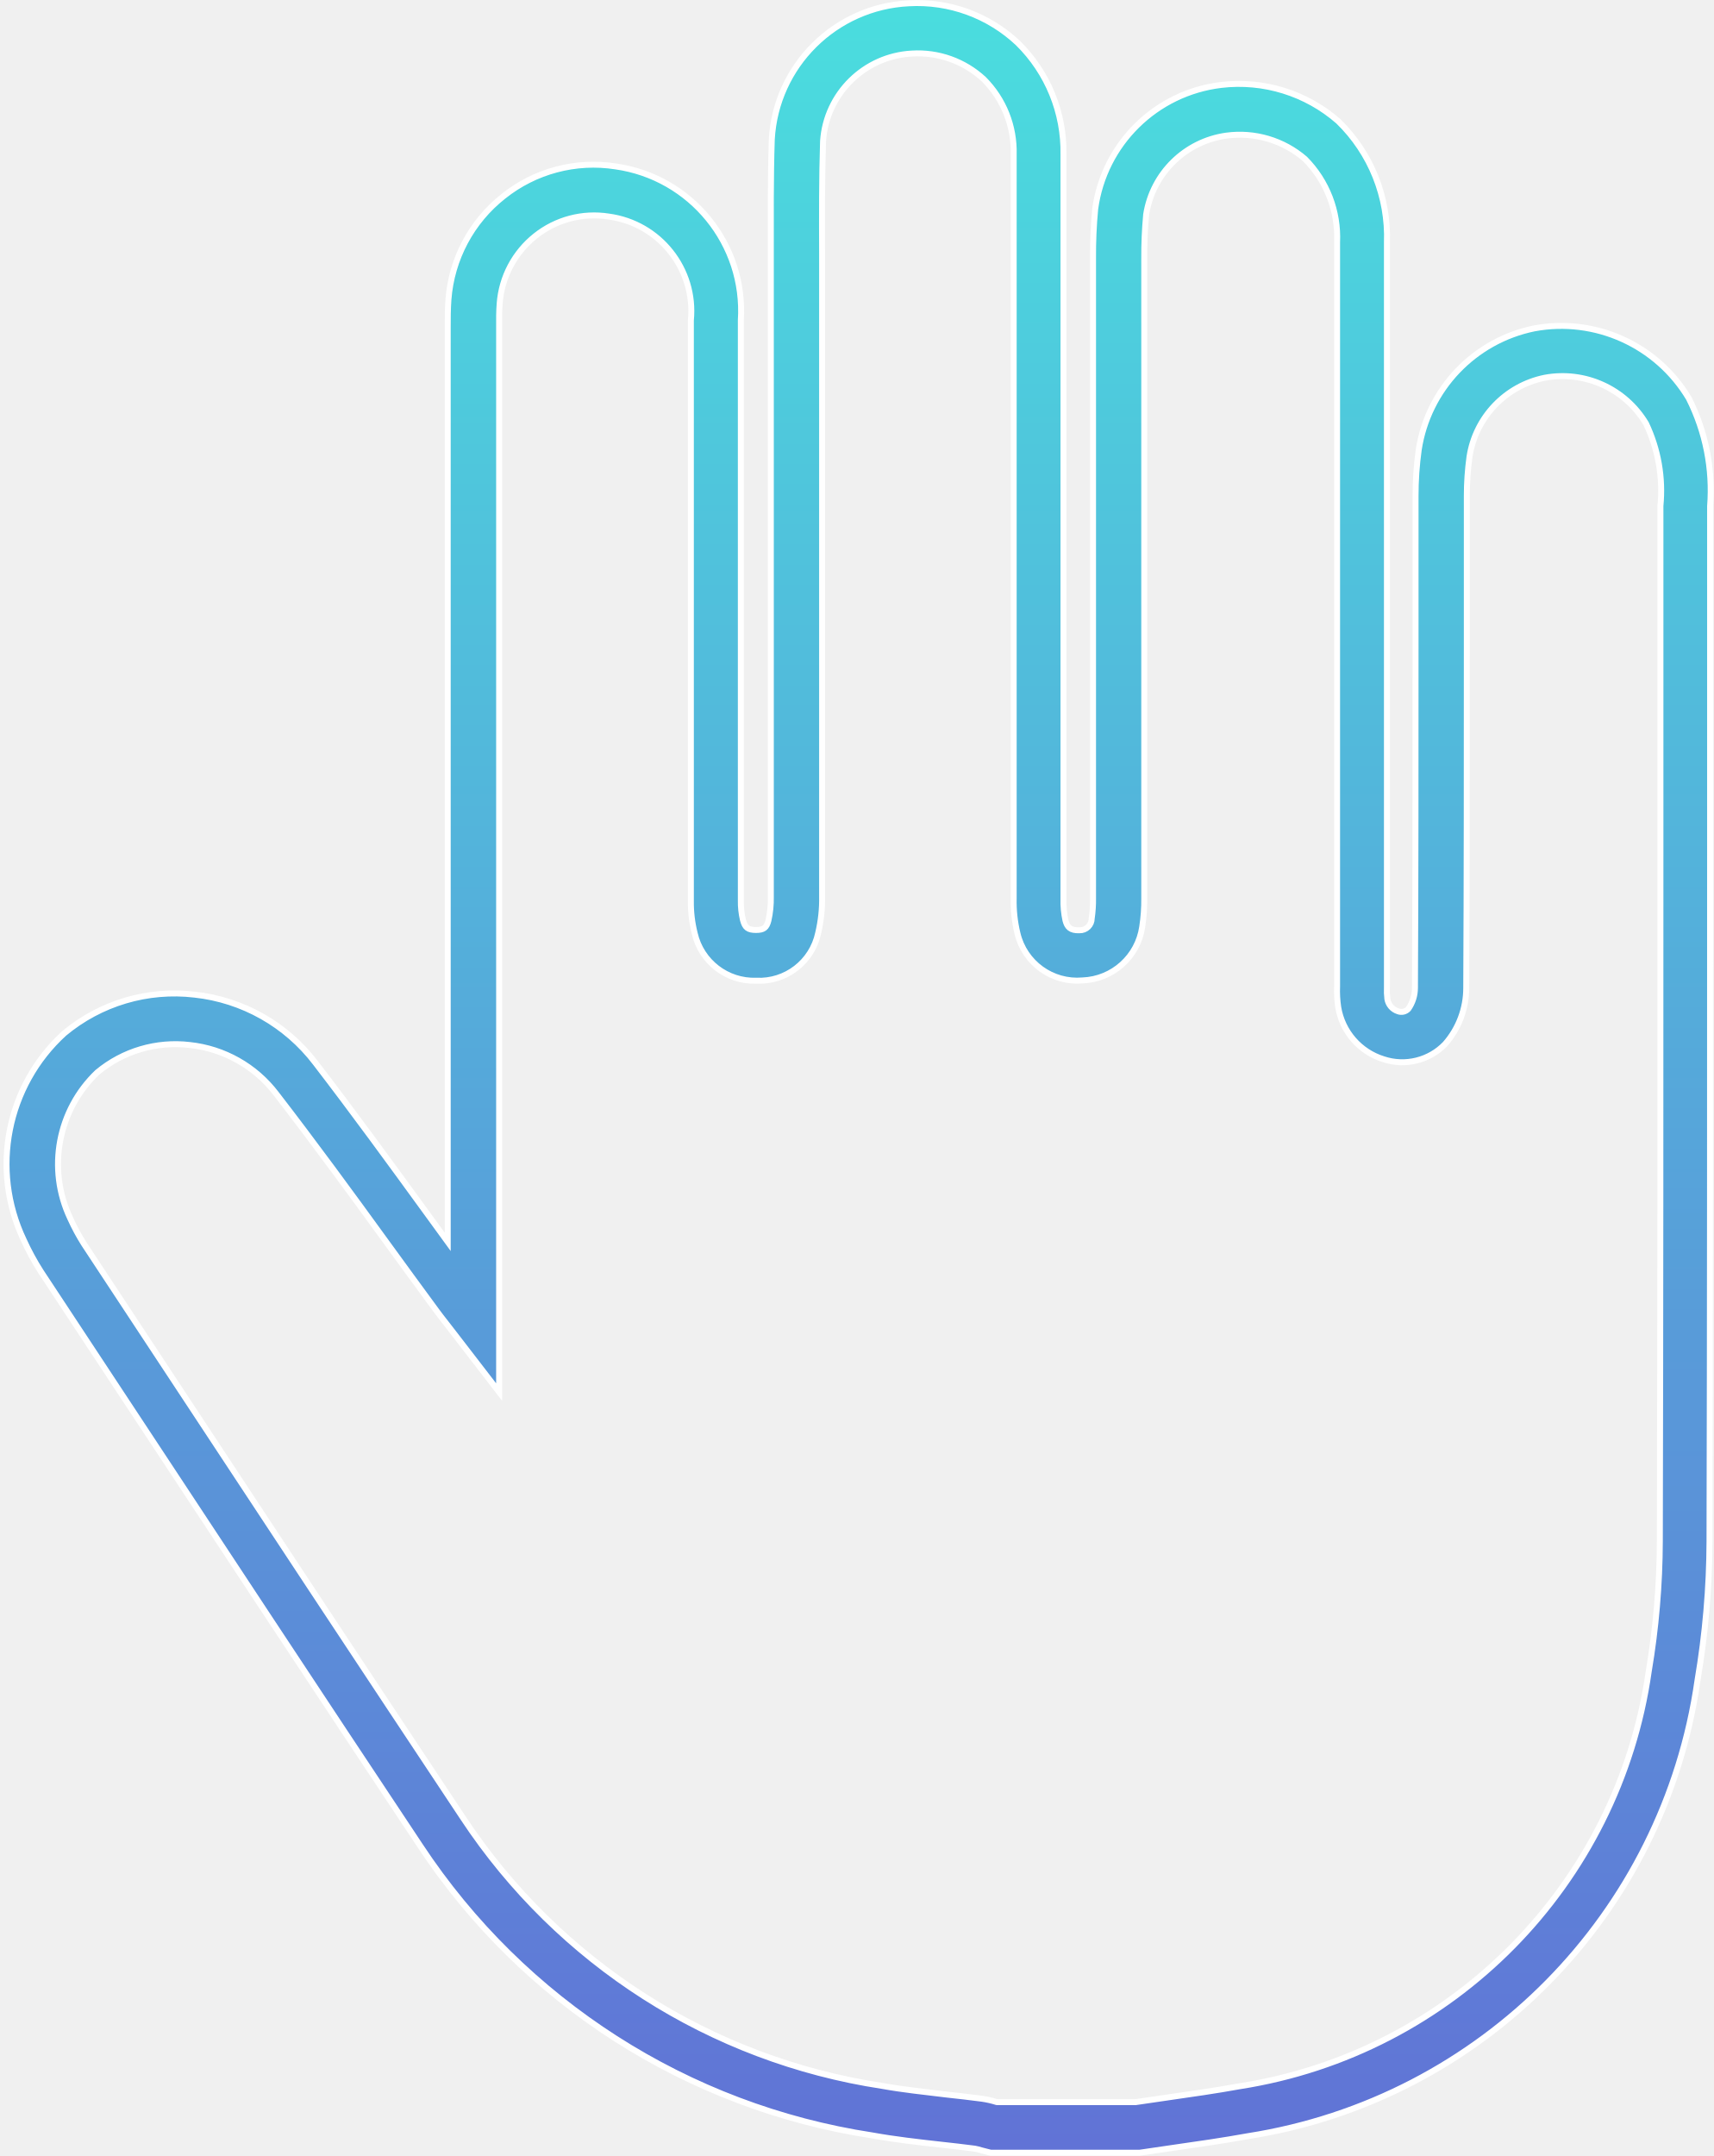
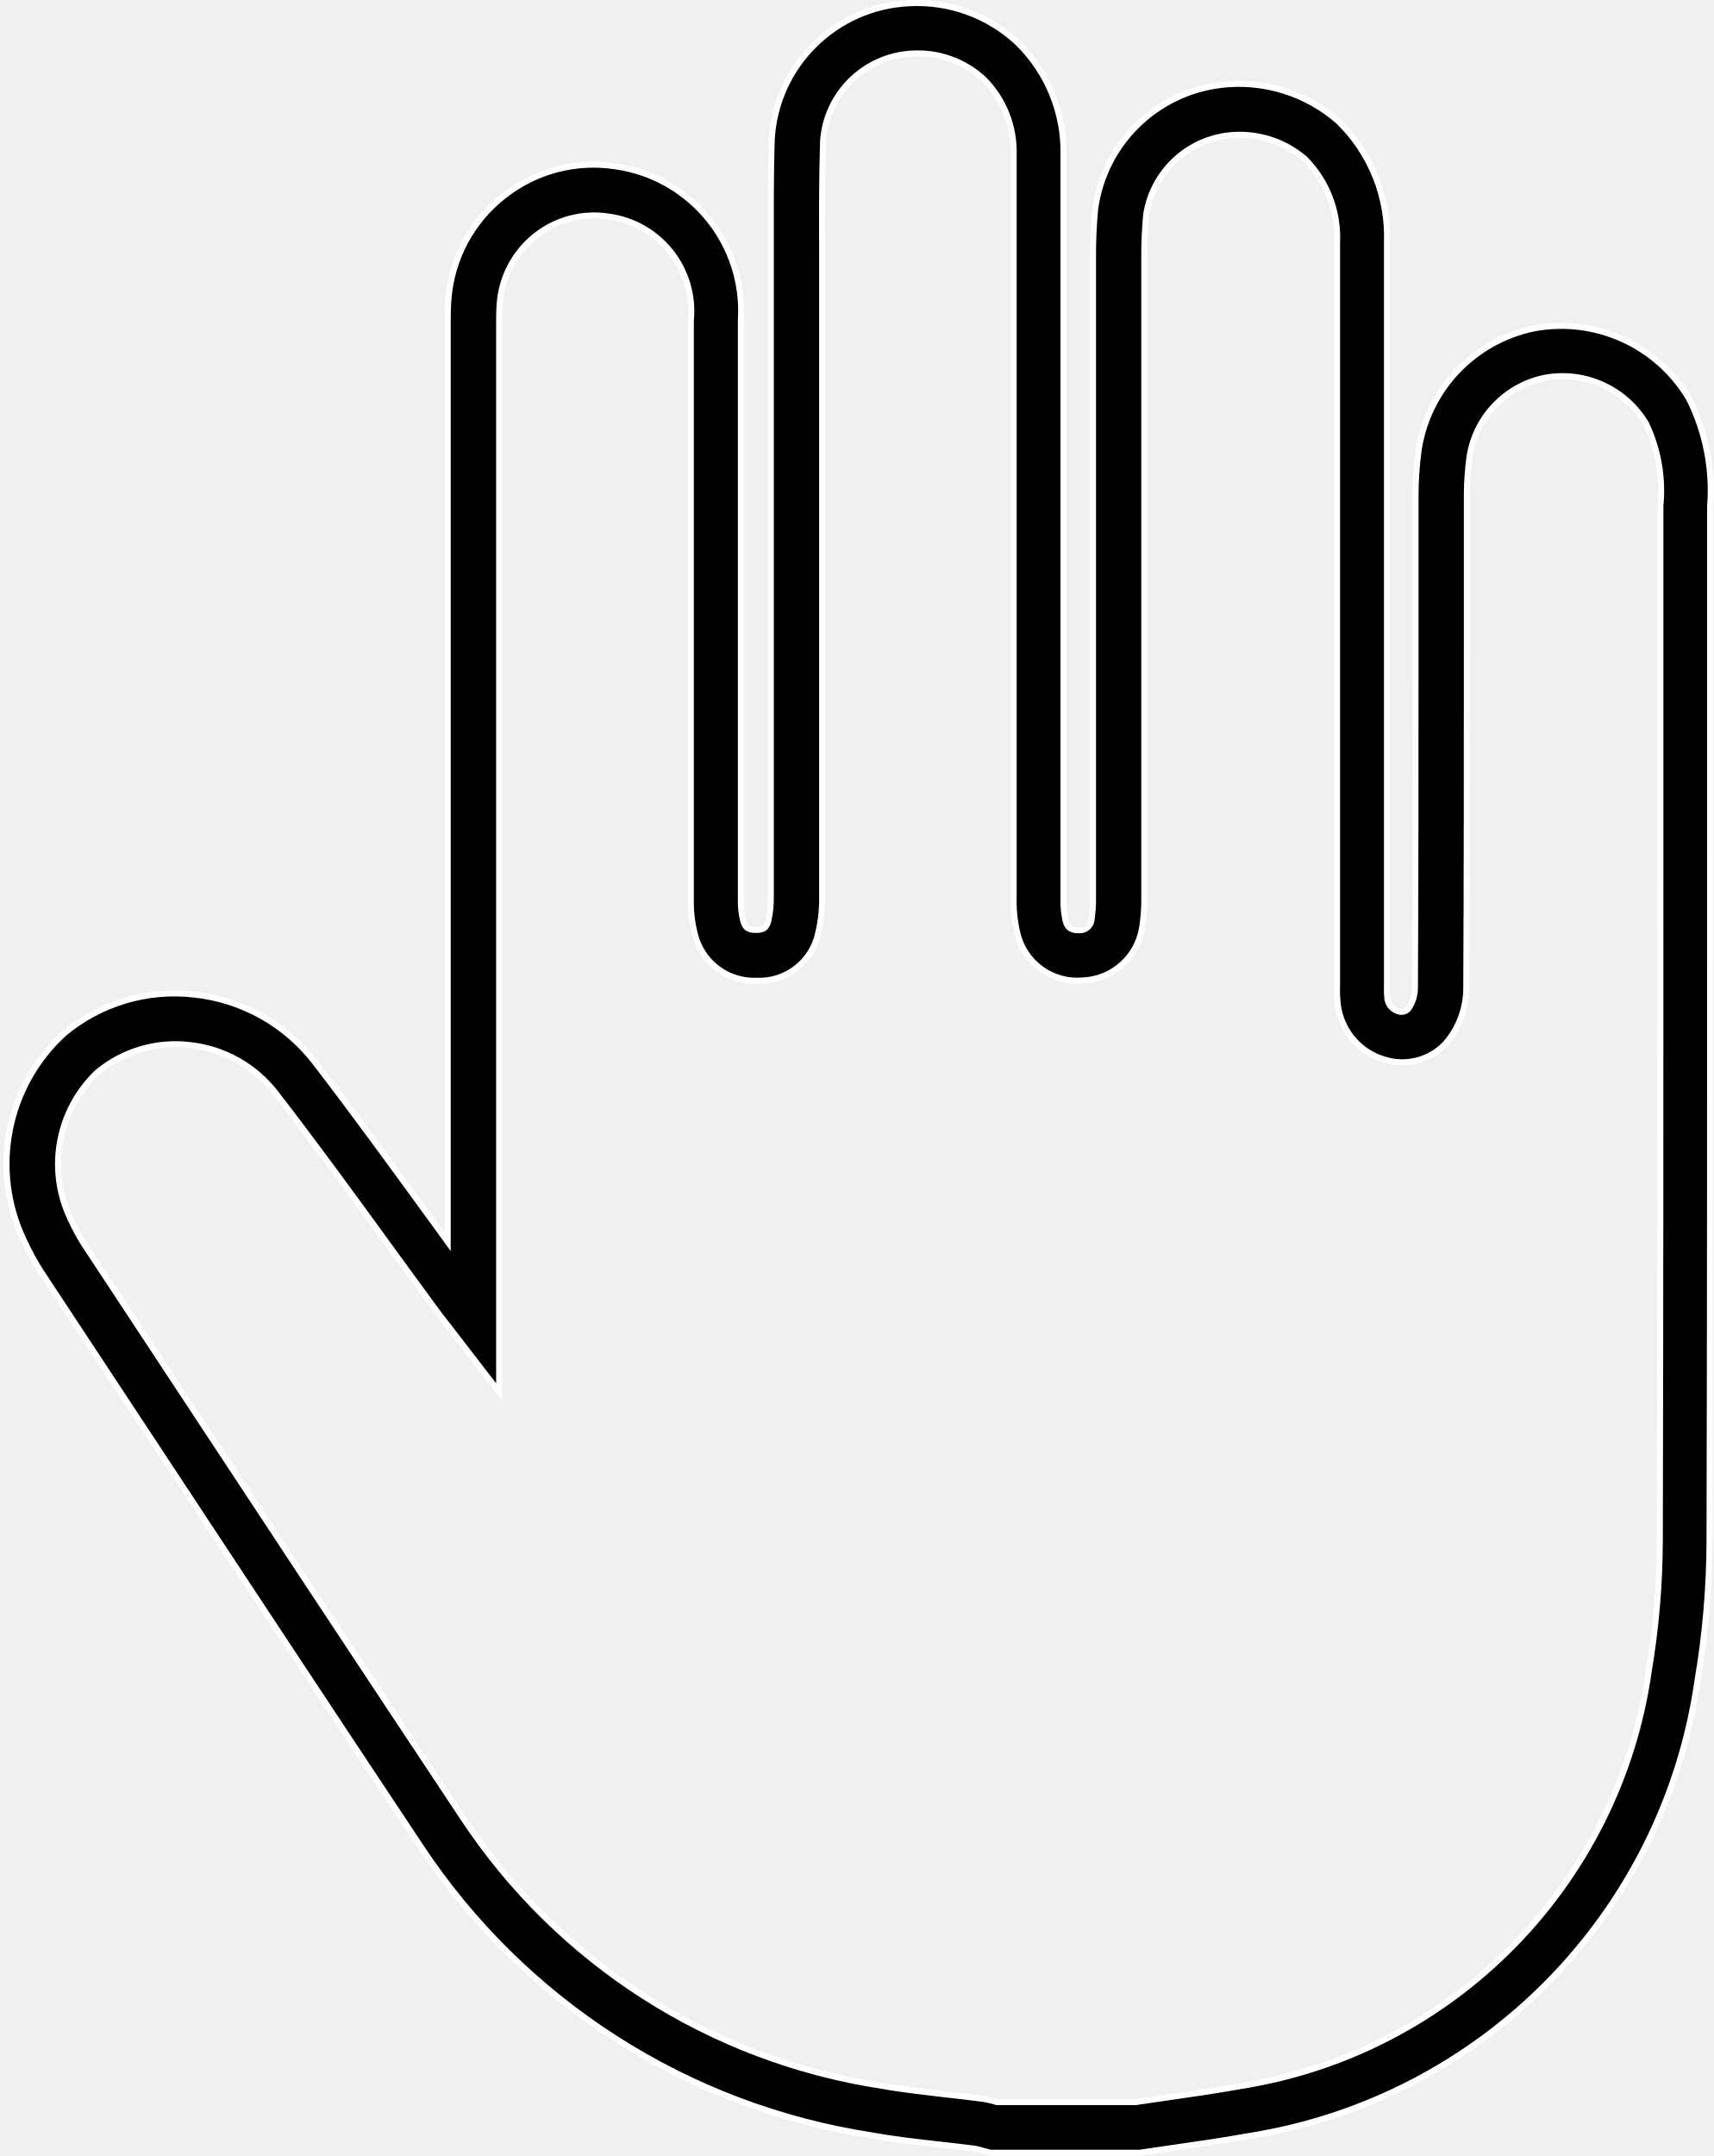
<svg xmlns="http://www.w3.org/2000/svg" width="28.742" height="36.15" viewBox="0 0 28.742 36.15">
  <defs>
    <linearGradient id="linear-gradient" x1="0.5" x2="0.5" y2="1" gradientUnits="objectBoundingBox">
-       <stop offset="0" stop-color="#4adede" />
-       <stop offset="1" stop-color="#6172d6" />
+       <stop offset="0" stopColor="#4adede" />
+       <stop offset="1" stopColor="#6172d6" />
    </linearGradient>
  </defs>
  <path id="Path_795" data-name="Path 795" d="M-844.06,165.764h-2.492l-.052-.013-.1-.026a.946.946,0,0,0-.115-.029c-.192-.025-.385-.047-.578-.068-.374-.042-.76-.085-1.142-.154a11.09,11.09,0,0,1-7.581-4.855c-1.685-2.534-3.387-5.117-5.034-7.615l-1.327-2.012a4.219,4.219,0,0,1-.291-.536,2.964,2.964,0,0,1,.681-3.461,2.888,2.888,0,0,1,2.186-.649,2.946,2.946,0,0,1,2.026,1.142c.639.831,1.265,1.691,1.87,2.523l.35.481V135.163c0-.153,0-.311.012-.474a2.438,2.438,0,0,1,.923-1.73,2.418,2.418,0,0,1,1.881-.5,2.449,2.449,0,0,1,2.1,2.58v9.726a1.3,1.3,0,0,0,.036.332c.034.127.083.164.217.165h0c.131,0,.179-.036.21-.159a1.651,1.651,0,0,0,.04-.4q0-3.224,0-6.448v-4.314c0-.633-.005-1.287.016-1.934a2.421,2.421,0,0,1,2.3-2.283,2.464,2.464,0,0,1,1.83.668,2.558,2.558,0,0,1,.762,1.87q0,3.483,0,6.966v5.511a1.494,1.494,0,0,0,.034.365c.028.106.078.169.235.163a.2.2,0,0,0,.205-.2,2.13,2.13,0,0,0,.022-.342q0-2.322,0-4.644v-6.08a8.17,8.17,0,0,1,.036-.828,2.423,2.423,0,0,1,2.113-2.08,2.533,2.533,0,0,1,1.966.61,2.7,2.7,0,0,1,.814,2.031q0,5.358,0,10.716v1.768a1.21,1.21,0,0,0,.007.2.26.26,0,0,0,.178.207.16.16,0,0,0,.174-.04.613.613,0,0,0,.111-.35c.01-1.9.01-3.823.01-5.687v-2.56a5.642,5.642,0,0,1,.053-.776,2.457,2.457,0,0,1,1.938-2.037,2.491,2.491,0,0,1,2.592,1.173,3.423,3.423,0,0,1,.357,1.809q0,2.924,0,5.848c0,3.772,0,7.673-.01,11.51a14.233,14.233,0,0,1-.2,2.322,9.028,9.028,0,0,1-7.544,7.65c-.414.075-.833.135-1.239.193-.189.027-.378.054-.566.083Zm-2.382-.848h2.318l.541-.079c.4-.057.81-.116,1.208-.188a8.21,8.21,0,0,0,6.859-6.957,13.383,13.383,0,0,0,.186-2.183c.01-3.836.01-7.736.01-11.508v-5.849a2.622,2.622,0,0,0-.241-1.38,1.632,1.632,0,0,0-1.7-.769,1.6,1.6,0,0,0-1.261,1.323,4.779,4.779,0,0,0-.045.659v2.559c0,1.865,0,3.794-.01,5.692a1.425,1.425,0,0,1-.353.938,1,1,0,0,1-1.033.256,1.1,1.1,0,0,1-.761-.873,1.876,1.876,0,0,1-.019-.349V133.734a1.864,1.864,0,0,0-.539-1.4,1.674,1.674,0,0,0-1.318-.391,1.584,1.584,0,0,0-1.345,1.321,7.382,7.382,0,0,0-.032.743V144.73a2.941,2.941,0,0,1-.034.478,1.051,1.051,0,0,1-1,.9,1.03,1.03,0,0,1-1.093-.79,2.275,2.275,0,0,1-.063-.584V132.258a1.719,1.719,0,0,0-.5-1.259,1.626,1.626,0,0,0-1.209-.432,1.579,1.579,0,0,0-1.488,1.464c-.021.631-.018,1.278-.016,1.9V144.7a2.447,2.447,0,0,1-.066.613,1.01,1.01,0,0,1-1.038.8,1.023,1.023,0,0,1-1.033-.795,2.125,2.125,0,0,1-.064-.549c0-3.173,0-6.446,0-9.728a1.6,1.6,0,0,0-1.378-1.741,1.579,1.579,0,0,0-1.229.325,1.6,1.6,0,0,0-.6,1.135c-.01.126-.01.259-.009.4V153.01l-.759-.985-.121-.156c-.069-.088-.122-.156-.173-.226q-.417-.567-.83-1.136c-.6-.827-1.225-1.682-1.857-2.5a2.105,2.105,0,0,0-1.448-.816,2.048,2.048,0,0,0-1.55.458,2.124,2.124,0,0,0-.455,2.449,3.443,3.443,0,0,0,.231.429l1.327,2.013c1.646,2.5,3.349,5.08,5.032,7.613a10.273,10.273,0,0,0,7.025,4.49c.354.064.71.1,1.086.146.2.022.4.044.593.07a1.582,1.582,0,0,1,.241.055Z" transform="translate(863.168 -129.669)" stroke="#fff" stroke-width="0.1" fill="url(#linear-gradient)" />
</svg>
